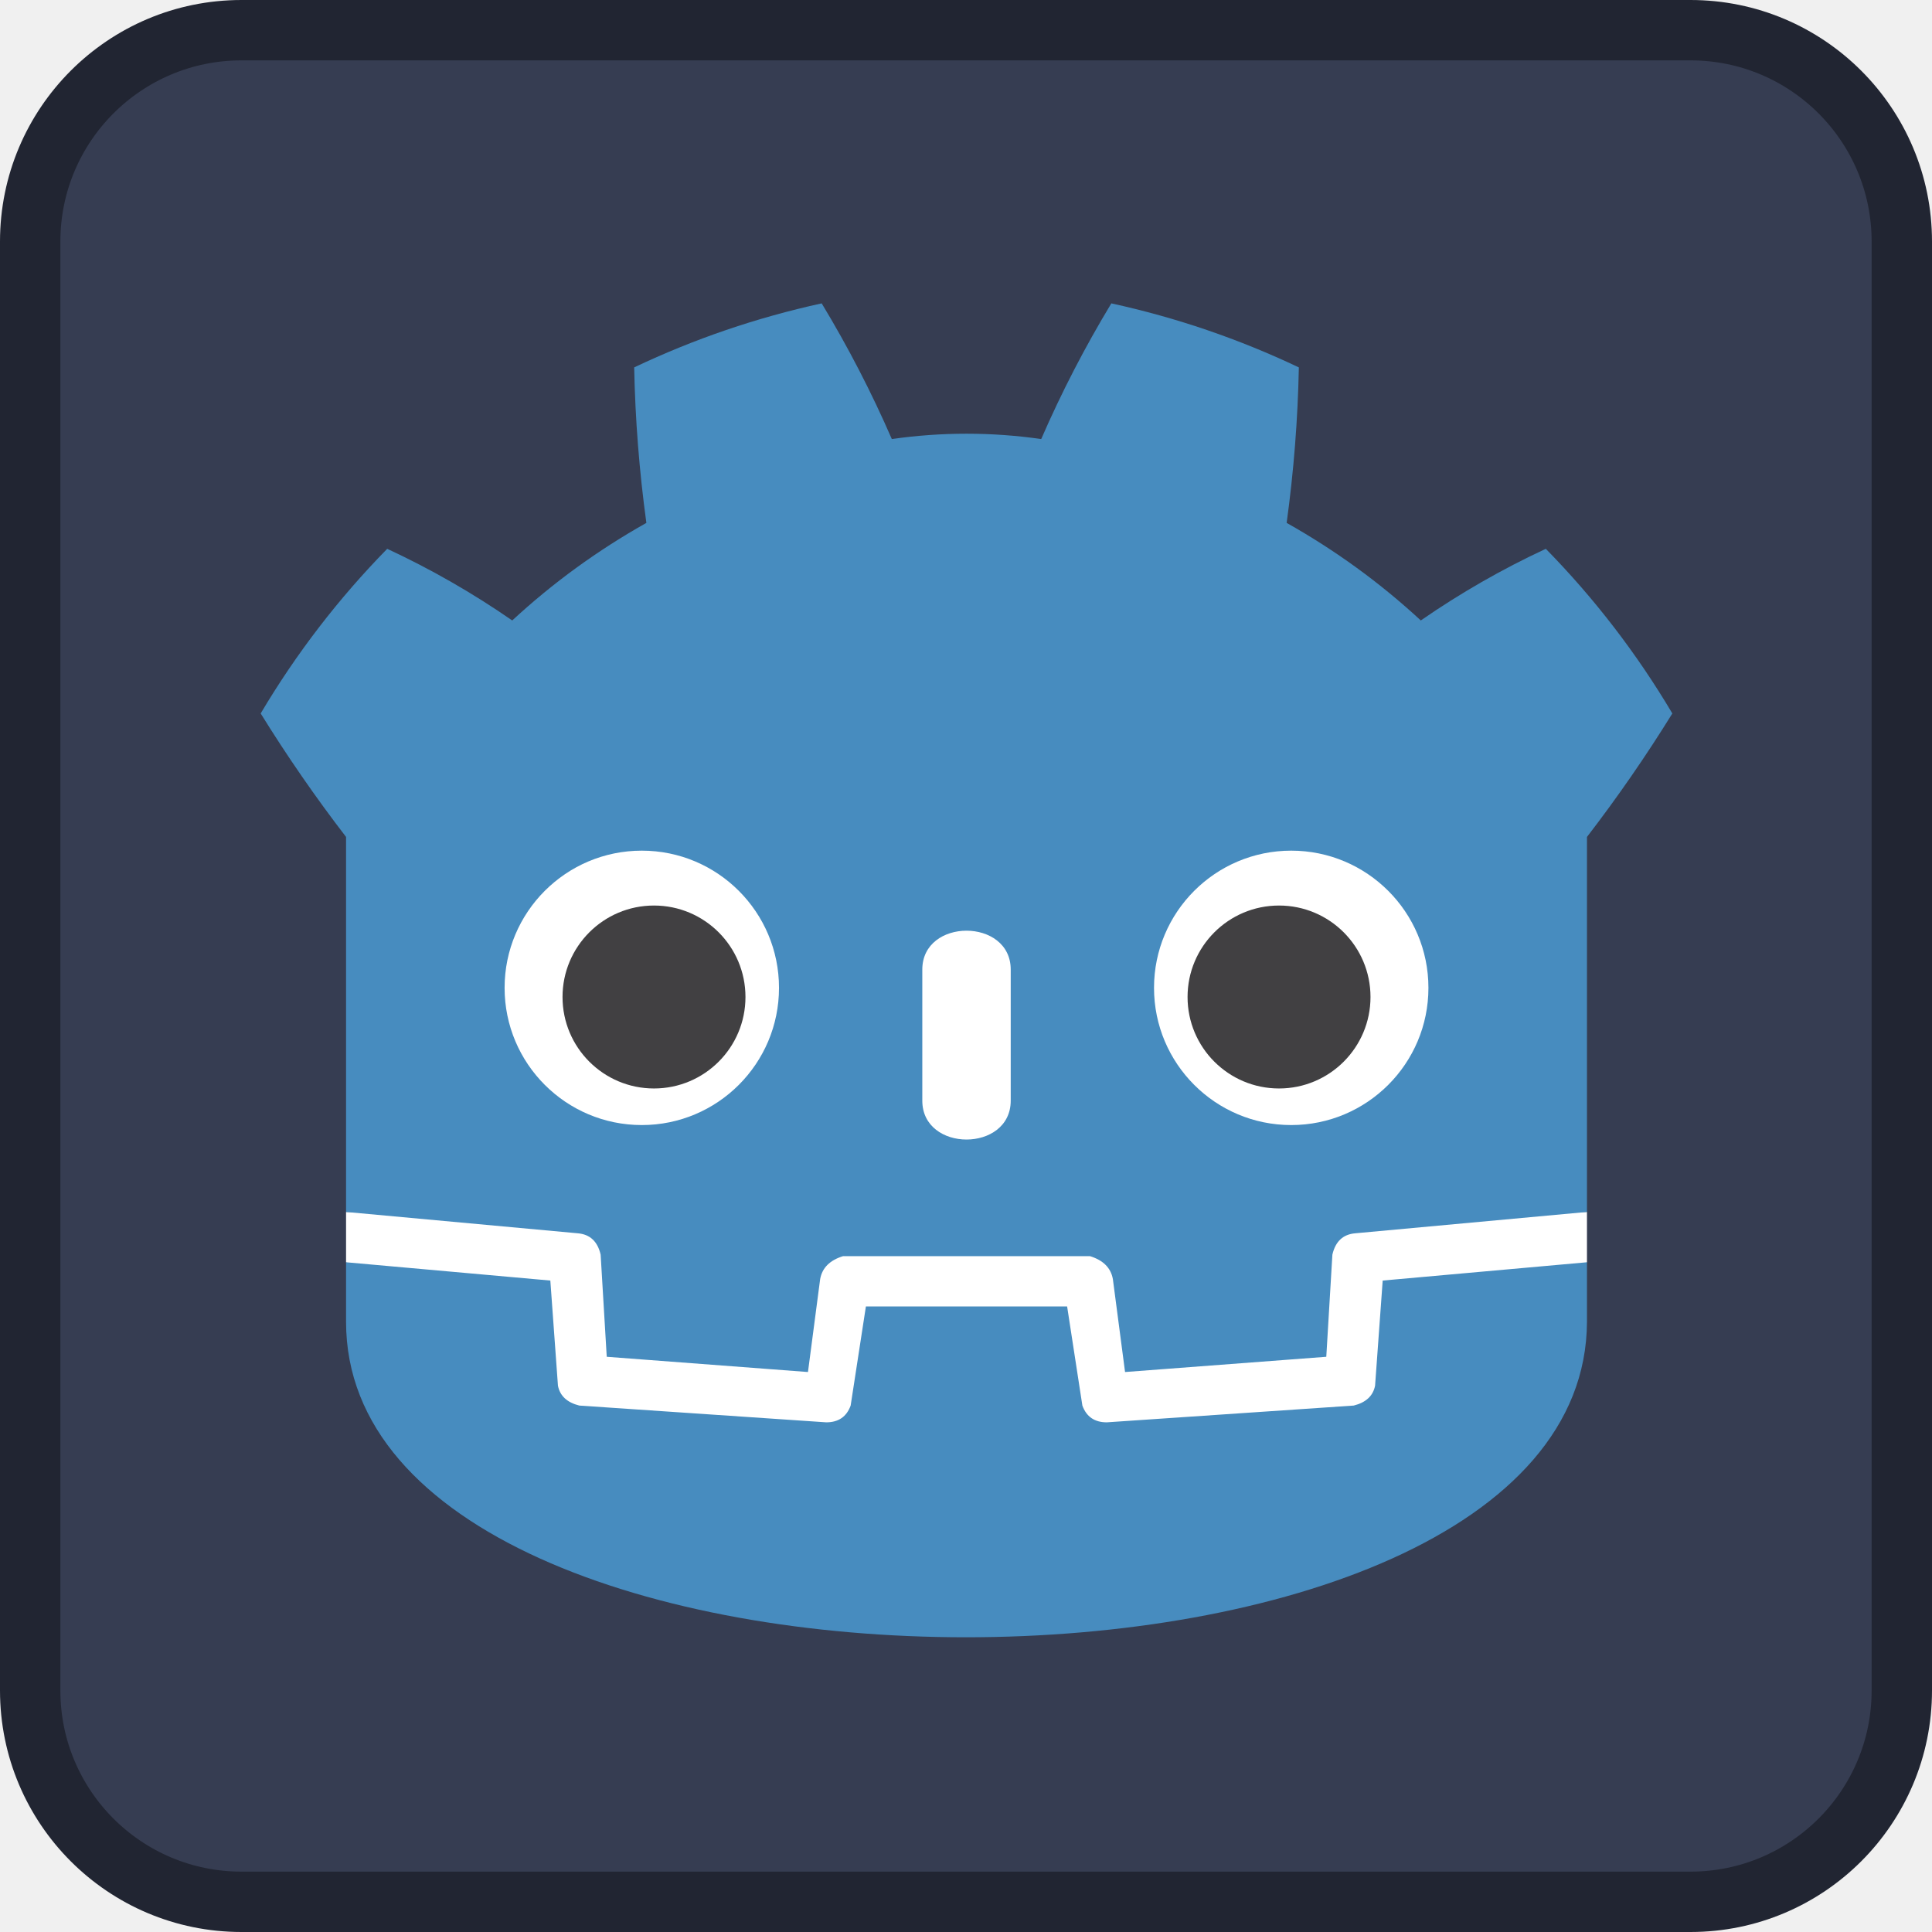
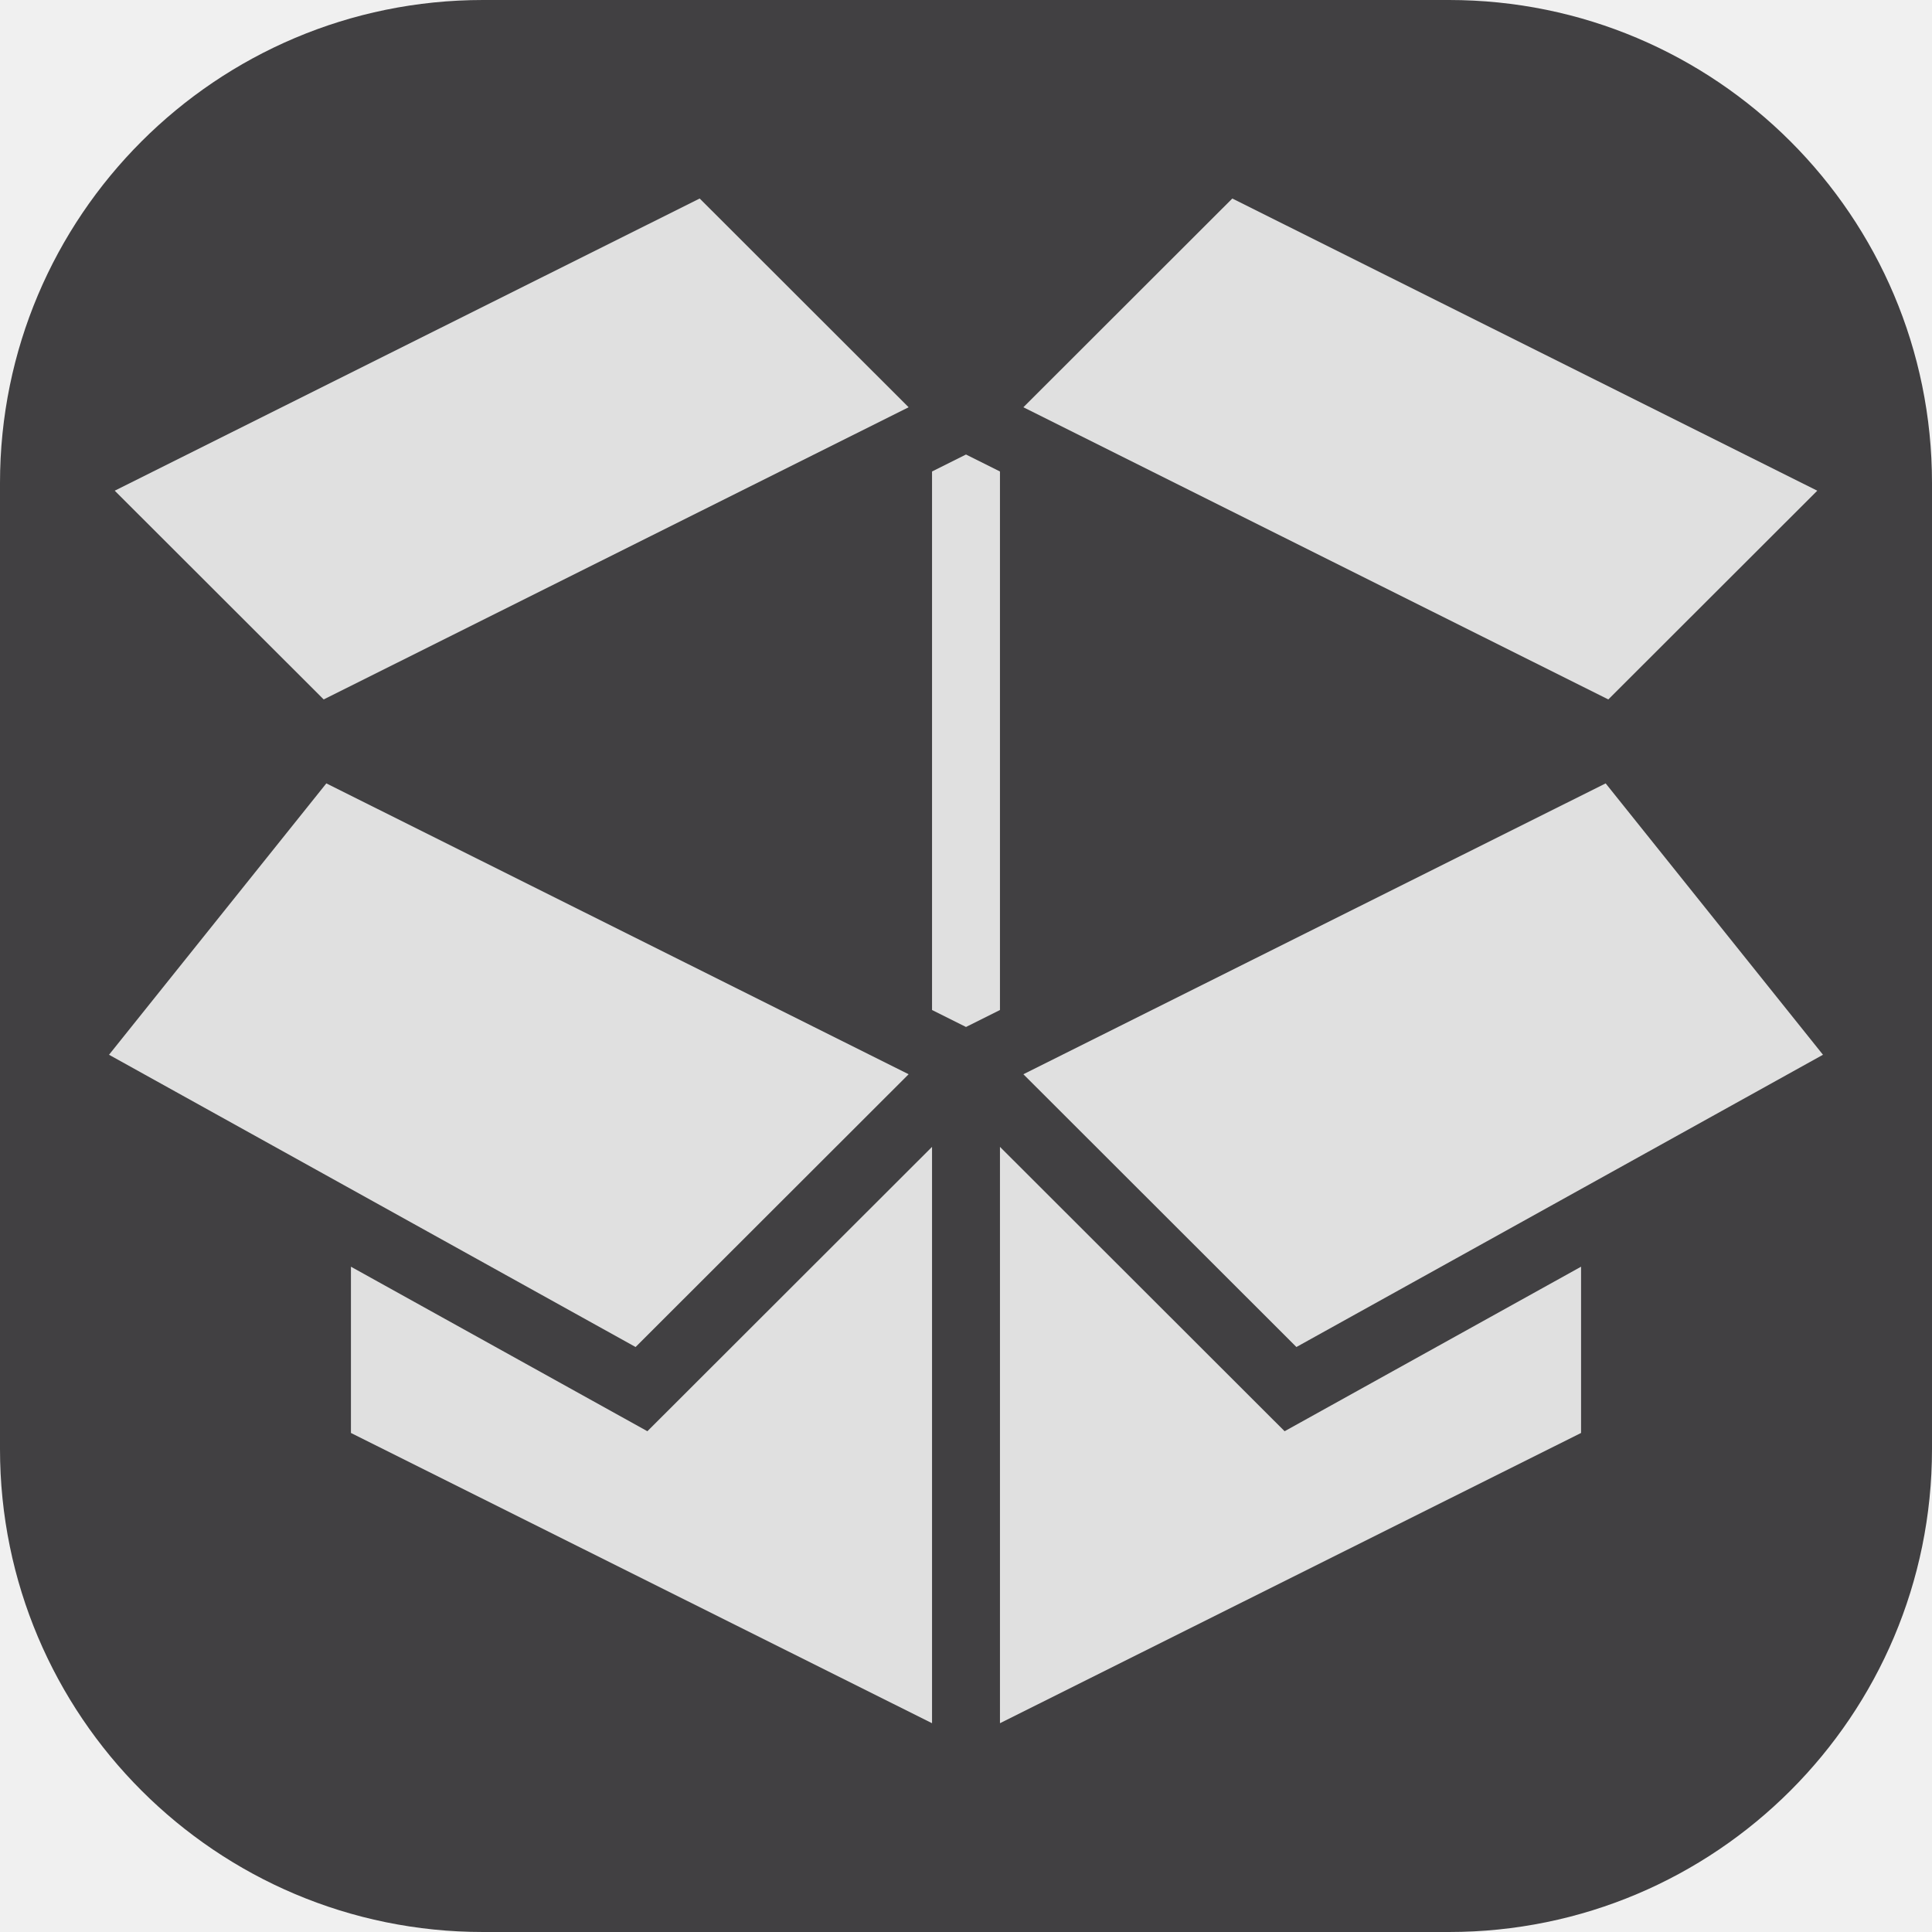
- <svg xmlns="http://www.w3.org/2000/svg" width="128" height="128">
-   <rect width="124" height="124" x="2" y="2" fill="#363d52" stroke="#212532" stroke-width="4" rx="14" />
-   <g fill="#fff" transform="translate(12.322 12.322)scale(.101)">
-     <path d="M105 673v33q407 354 814 0v-33z" />
-     <path fill="#478cbf" d="m105 673 152 14q12 1 15 14l4 67 132 10 8-61q2-11 15-15h162q13 4 15 15l8 61 132-10 4-67q3-13 15-14l152-14V427q30-39 56-81-35-59-83-108-43 20-82 47-40-37-88-64 7-51 8-102-59-28-123-42-26 43-46 89-49-7-98 0-20-46-46-89-64 14-123 42 1 51 8 102-48 27-88 64-39-27-82-47-48 49-83 108 26 42 56 81zm0 33v39c0 276 813 276 814 0v-39l-134 12-5 69q-2 10-14 13l-162 11q-12 0-16-11l-10-65H446l-10 65q-4 11-16 11l-162-11q-12-3-14-13l-5-69z" />
-     <path d="M483 600c0 34 58 34 58 0v-86c0-34-58-34-58 0z" />
-     <circle cx="725" cy="526" r="90" />
-     <circle cx="299" cy="526" r="90" />
-   </g>
-   <g fill="#414042" transform="translate(12.322 12.322)scale(.101)">
-     <circle cx="307" cy="532" r="60" />
-     <circle cx="717" cy="532" r="60" />
+ <svg xmlns="http://www.w3.org/2000/svg" viewBox="0 0 512 512" style="height: 512px; width: 512px;">
+   <rect fill="#414042" fill-opacity="1" height="512" width="512" rx="128" ry="128" />
+   <g class="" transform="translate(0,0)" style="">
+     <path d="M185.424 52.607 30.404 130.04l55.375 55.317 155.017-77.43-55.373-55.32zm141.152 0-55.373 55.32 155.018 77.43 55.376-55.316-155.02-77.433zM256 120.45l-9 4.497v142.715l9 4.496 9-4.496V124.947l-9-4.496zM86.482 207.605l-57.59 71.917 139.545 77.45 72.358-72.286-154.313-77.08zm339.036 0-154.313 77.08 72.358 72.287 139.544-77.45-57.59-71.916zM247 303.93l-75.436 75.36-78.562-43.6v44.058L247 456.67V303.93zm18 0v152.74l153.998-76.922v-44.06l-78.562 43.603L265 303.93z" fill="#e0e0e0" fill-opacity="1" />
  </g>
</svg>
